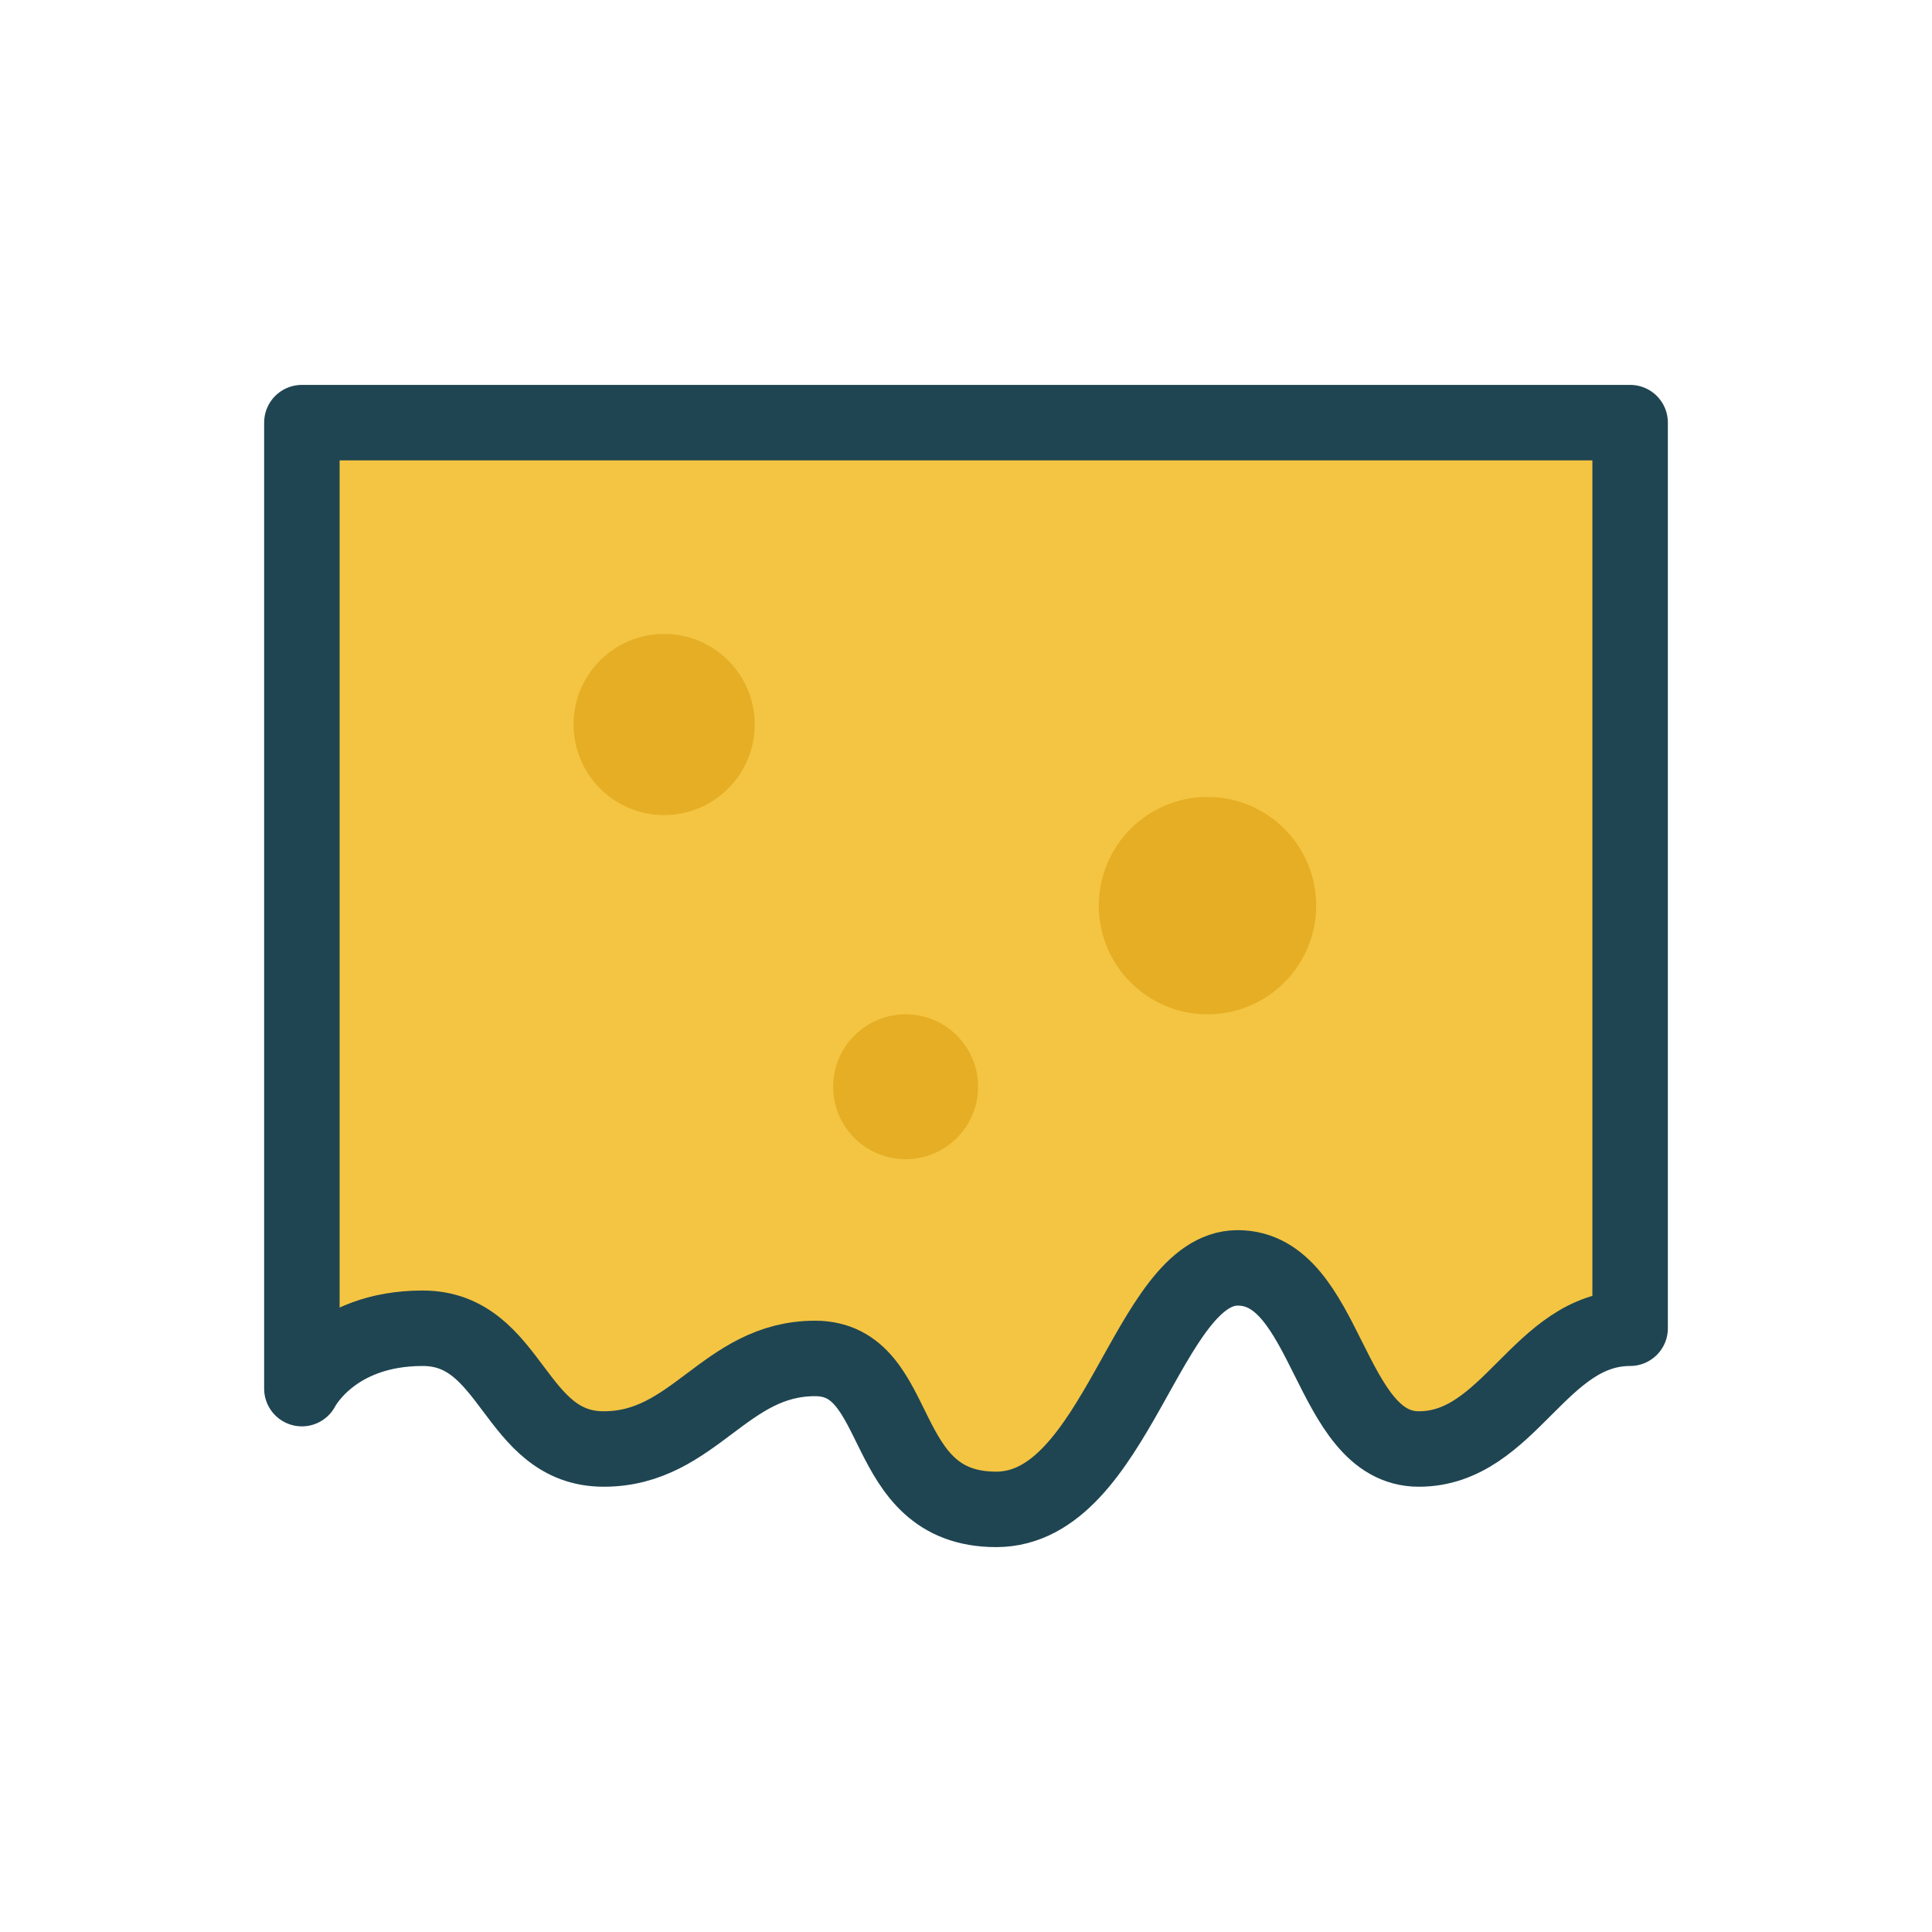
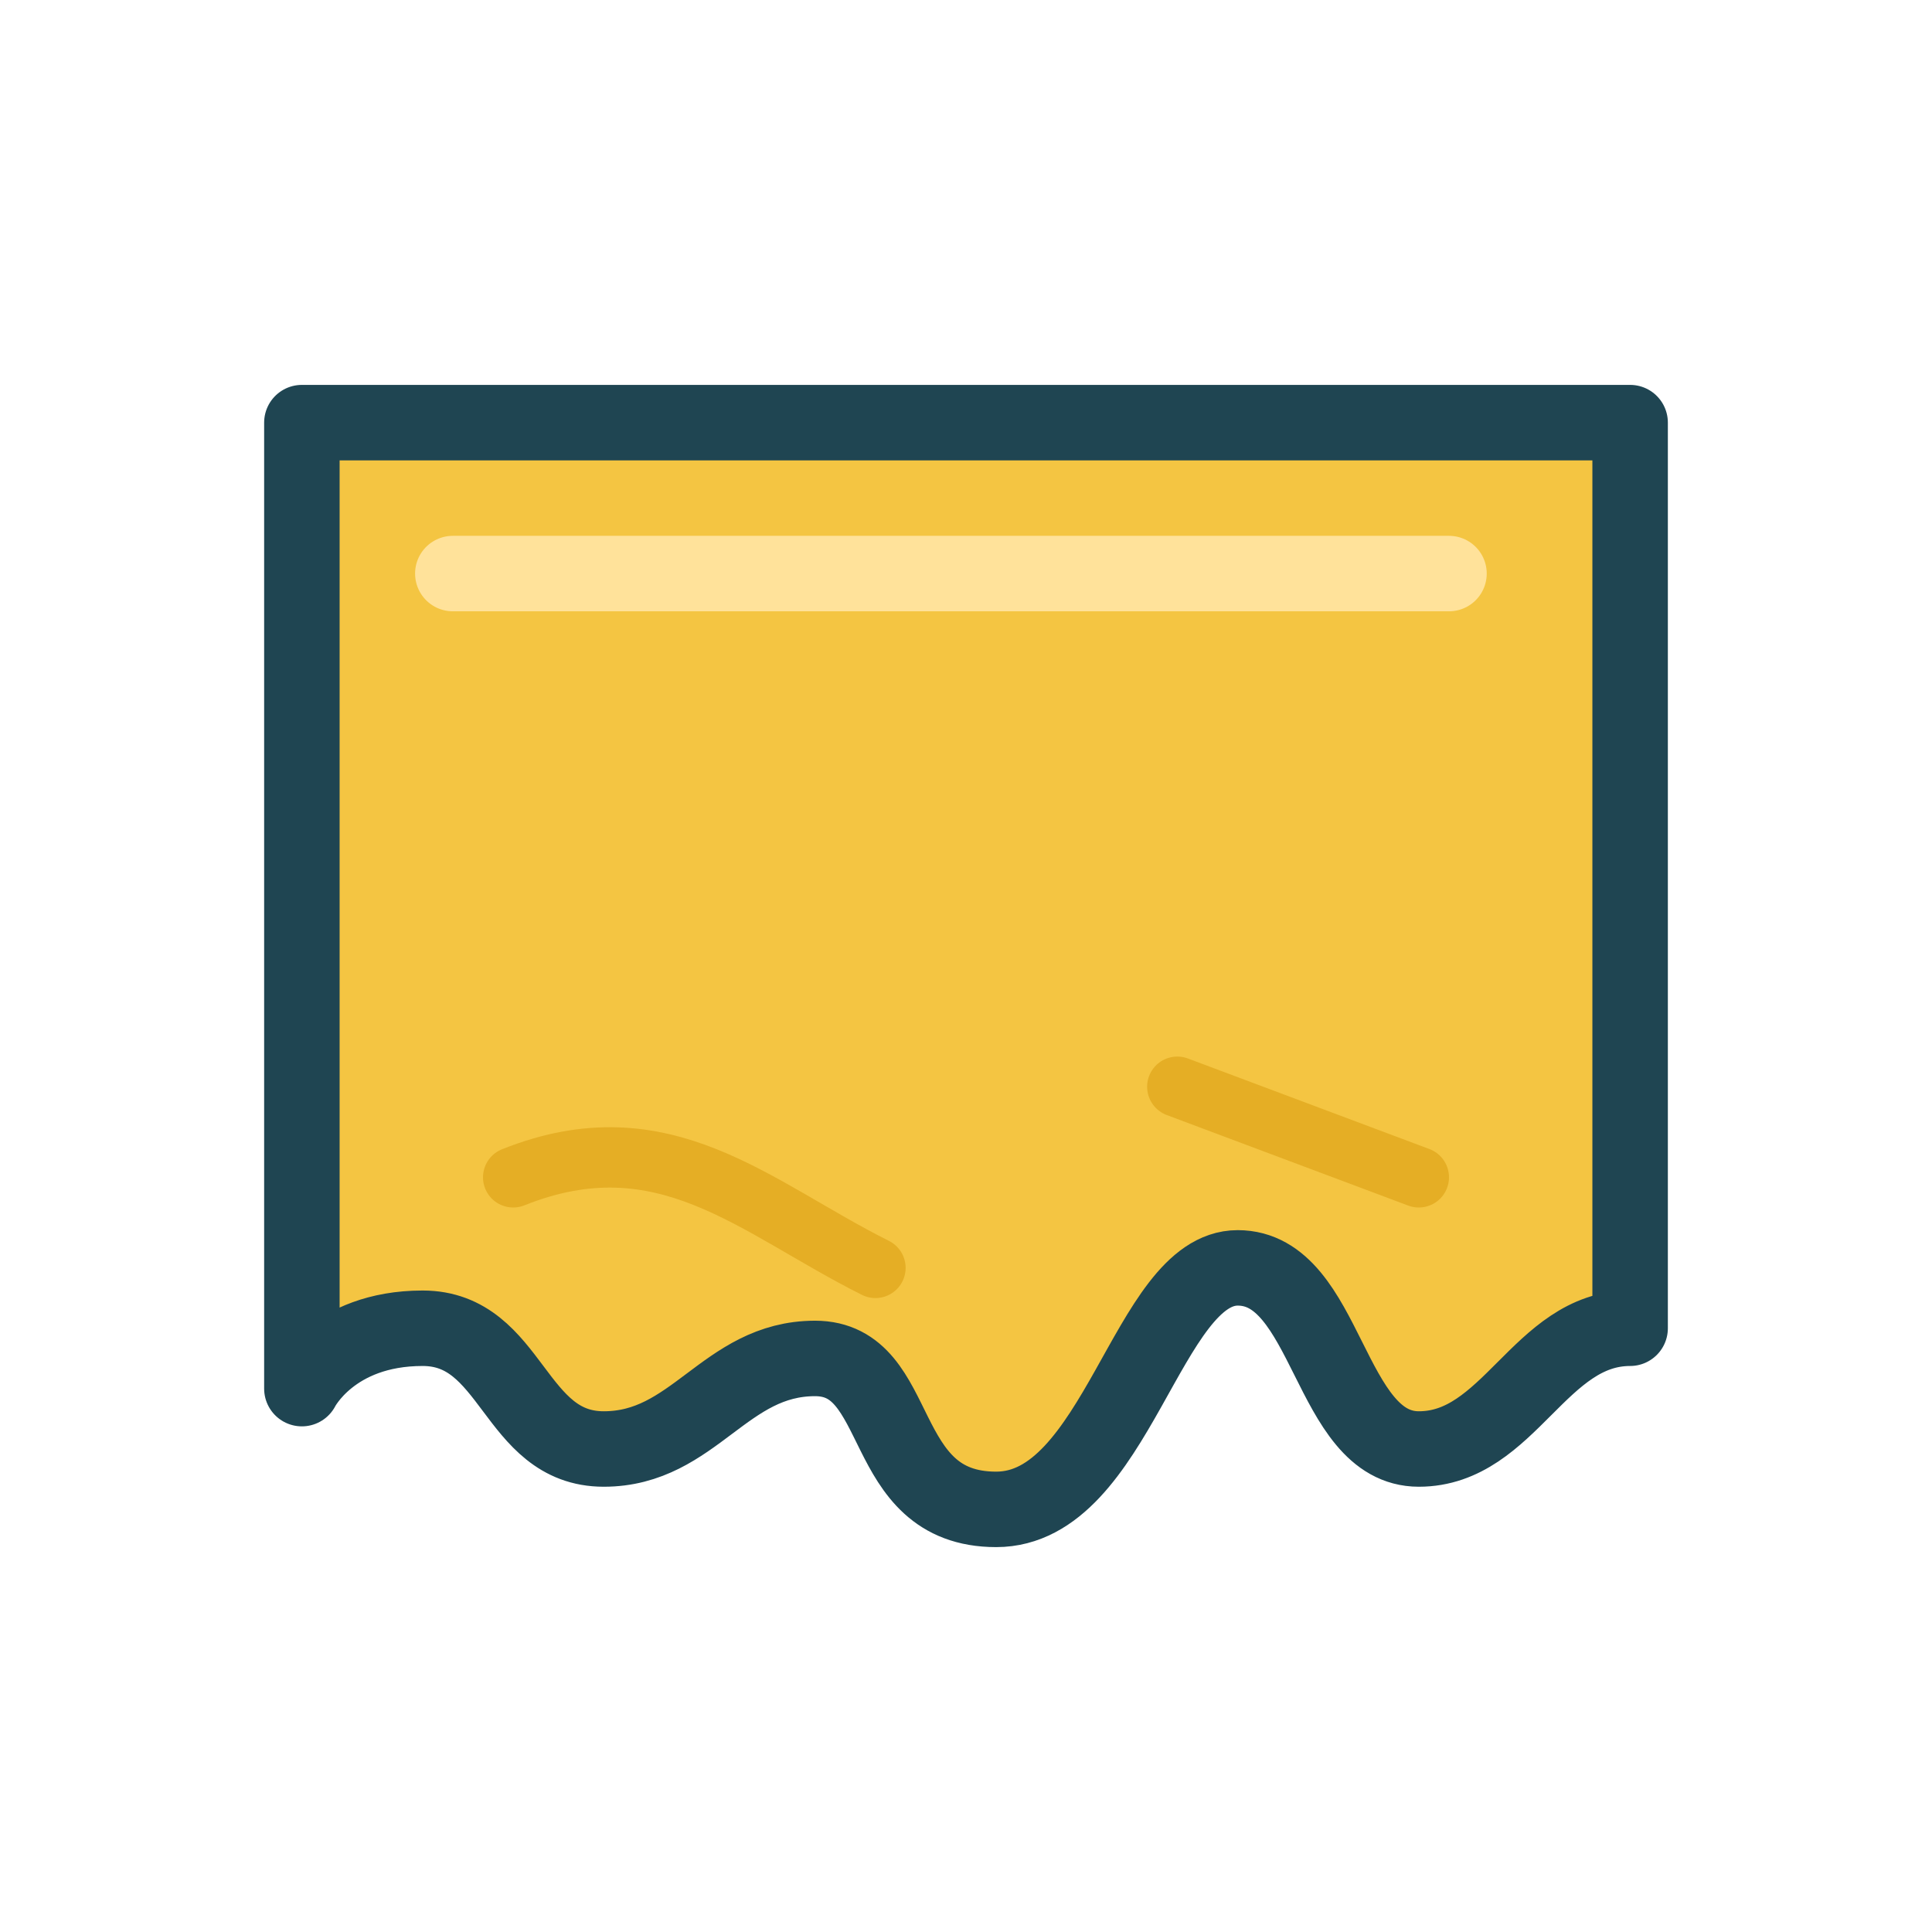
<svg xmlns="http://www.w3.org/2000/svg" viewBox="0 0 64 64">
  <path d="M10 14h44v30c-3 0-4 4-7 4s-3-6-6-6-4 8-8 8-3-5-6-5-4 3-7 3-3-4-6-4-4 2-4 2z" fill="#F4C542" stroke="#1F4552" stroke-width="2.5" stroke-linejoin="round" />
-   <circle cx="22" cy="24" r="3" fill="#E5AE25" />
-   <circle cx="40" cy="30" r="3.6" fill="#E5AE25" />
-   <circle cx="30" cy="36" r="2.4" fill="#E5AE25" />
+   <path d="M15 19h33" stroke="#FFE29A" stroke-width="2.5" stroke-linecap="round" />
+   <path d="M17 39c5-2 8 1 12 3m10-6 8 3" fill="none" stroke="#E5AE25" stroke-width="2" stroke-linecap="round" />
</svg>
